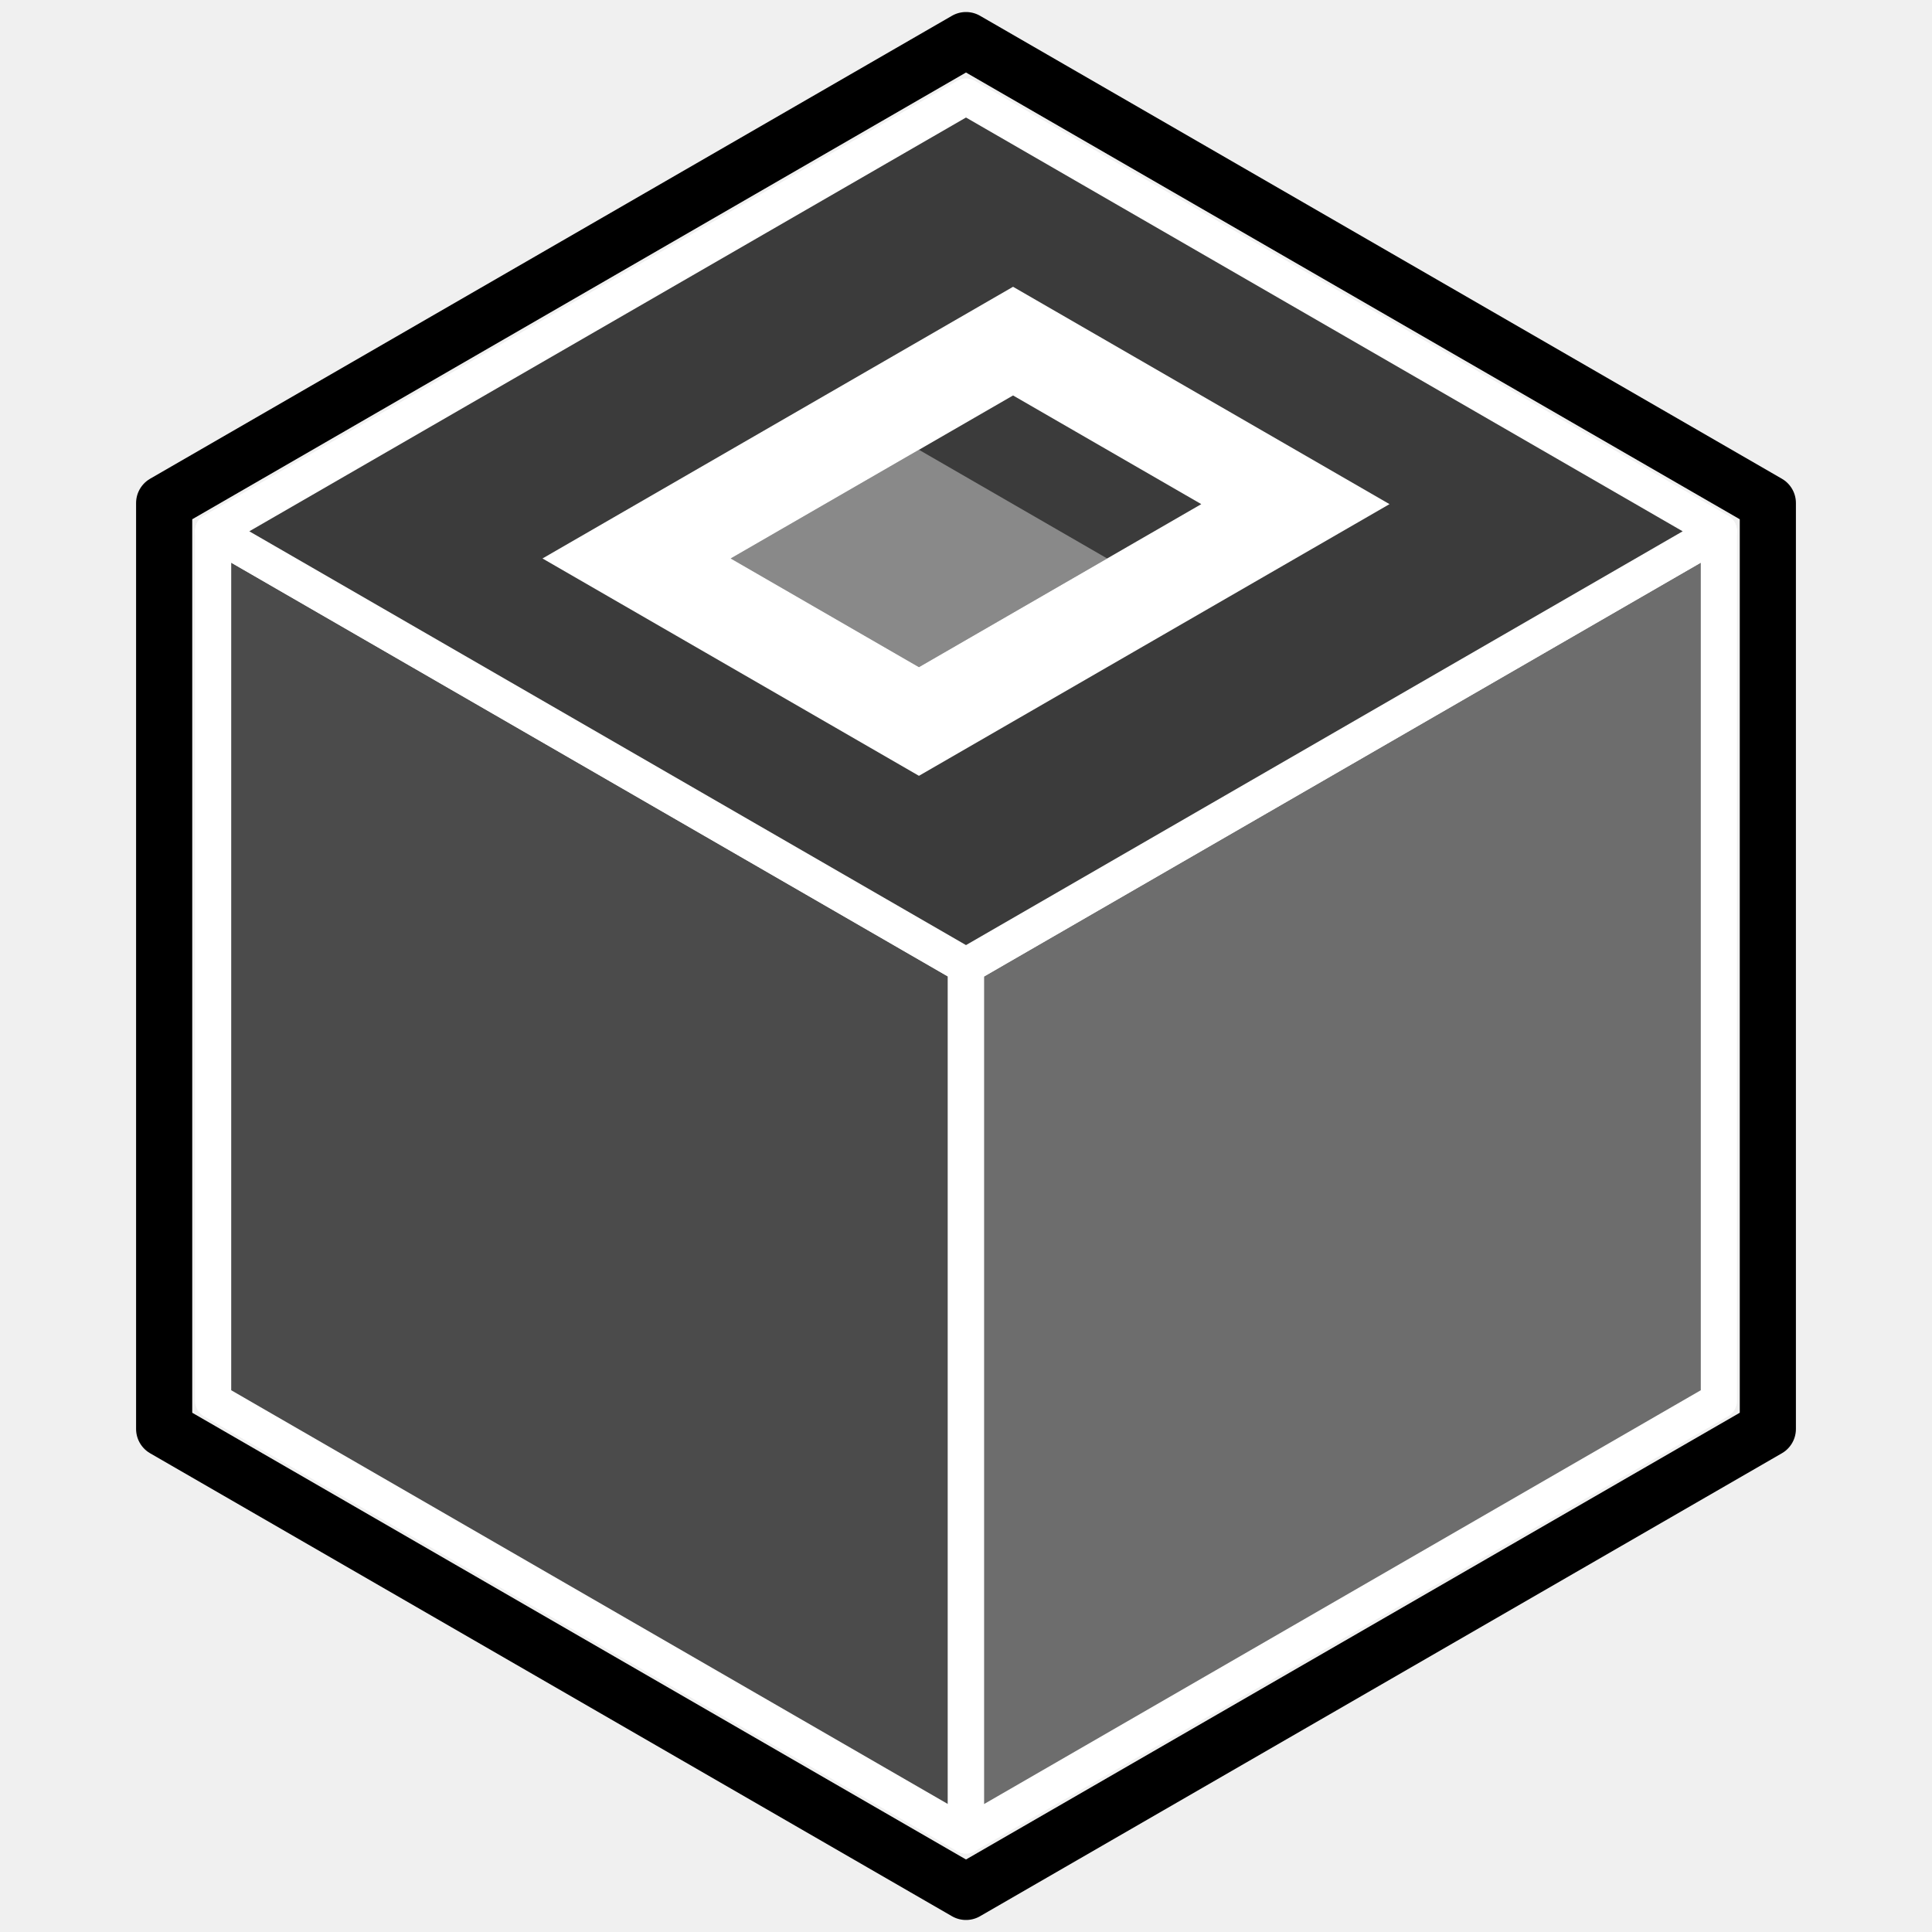
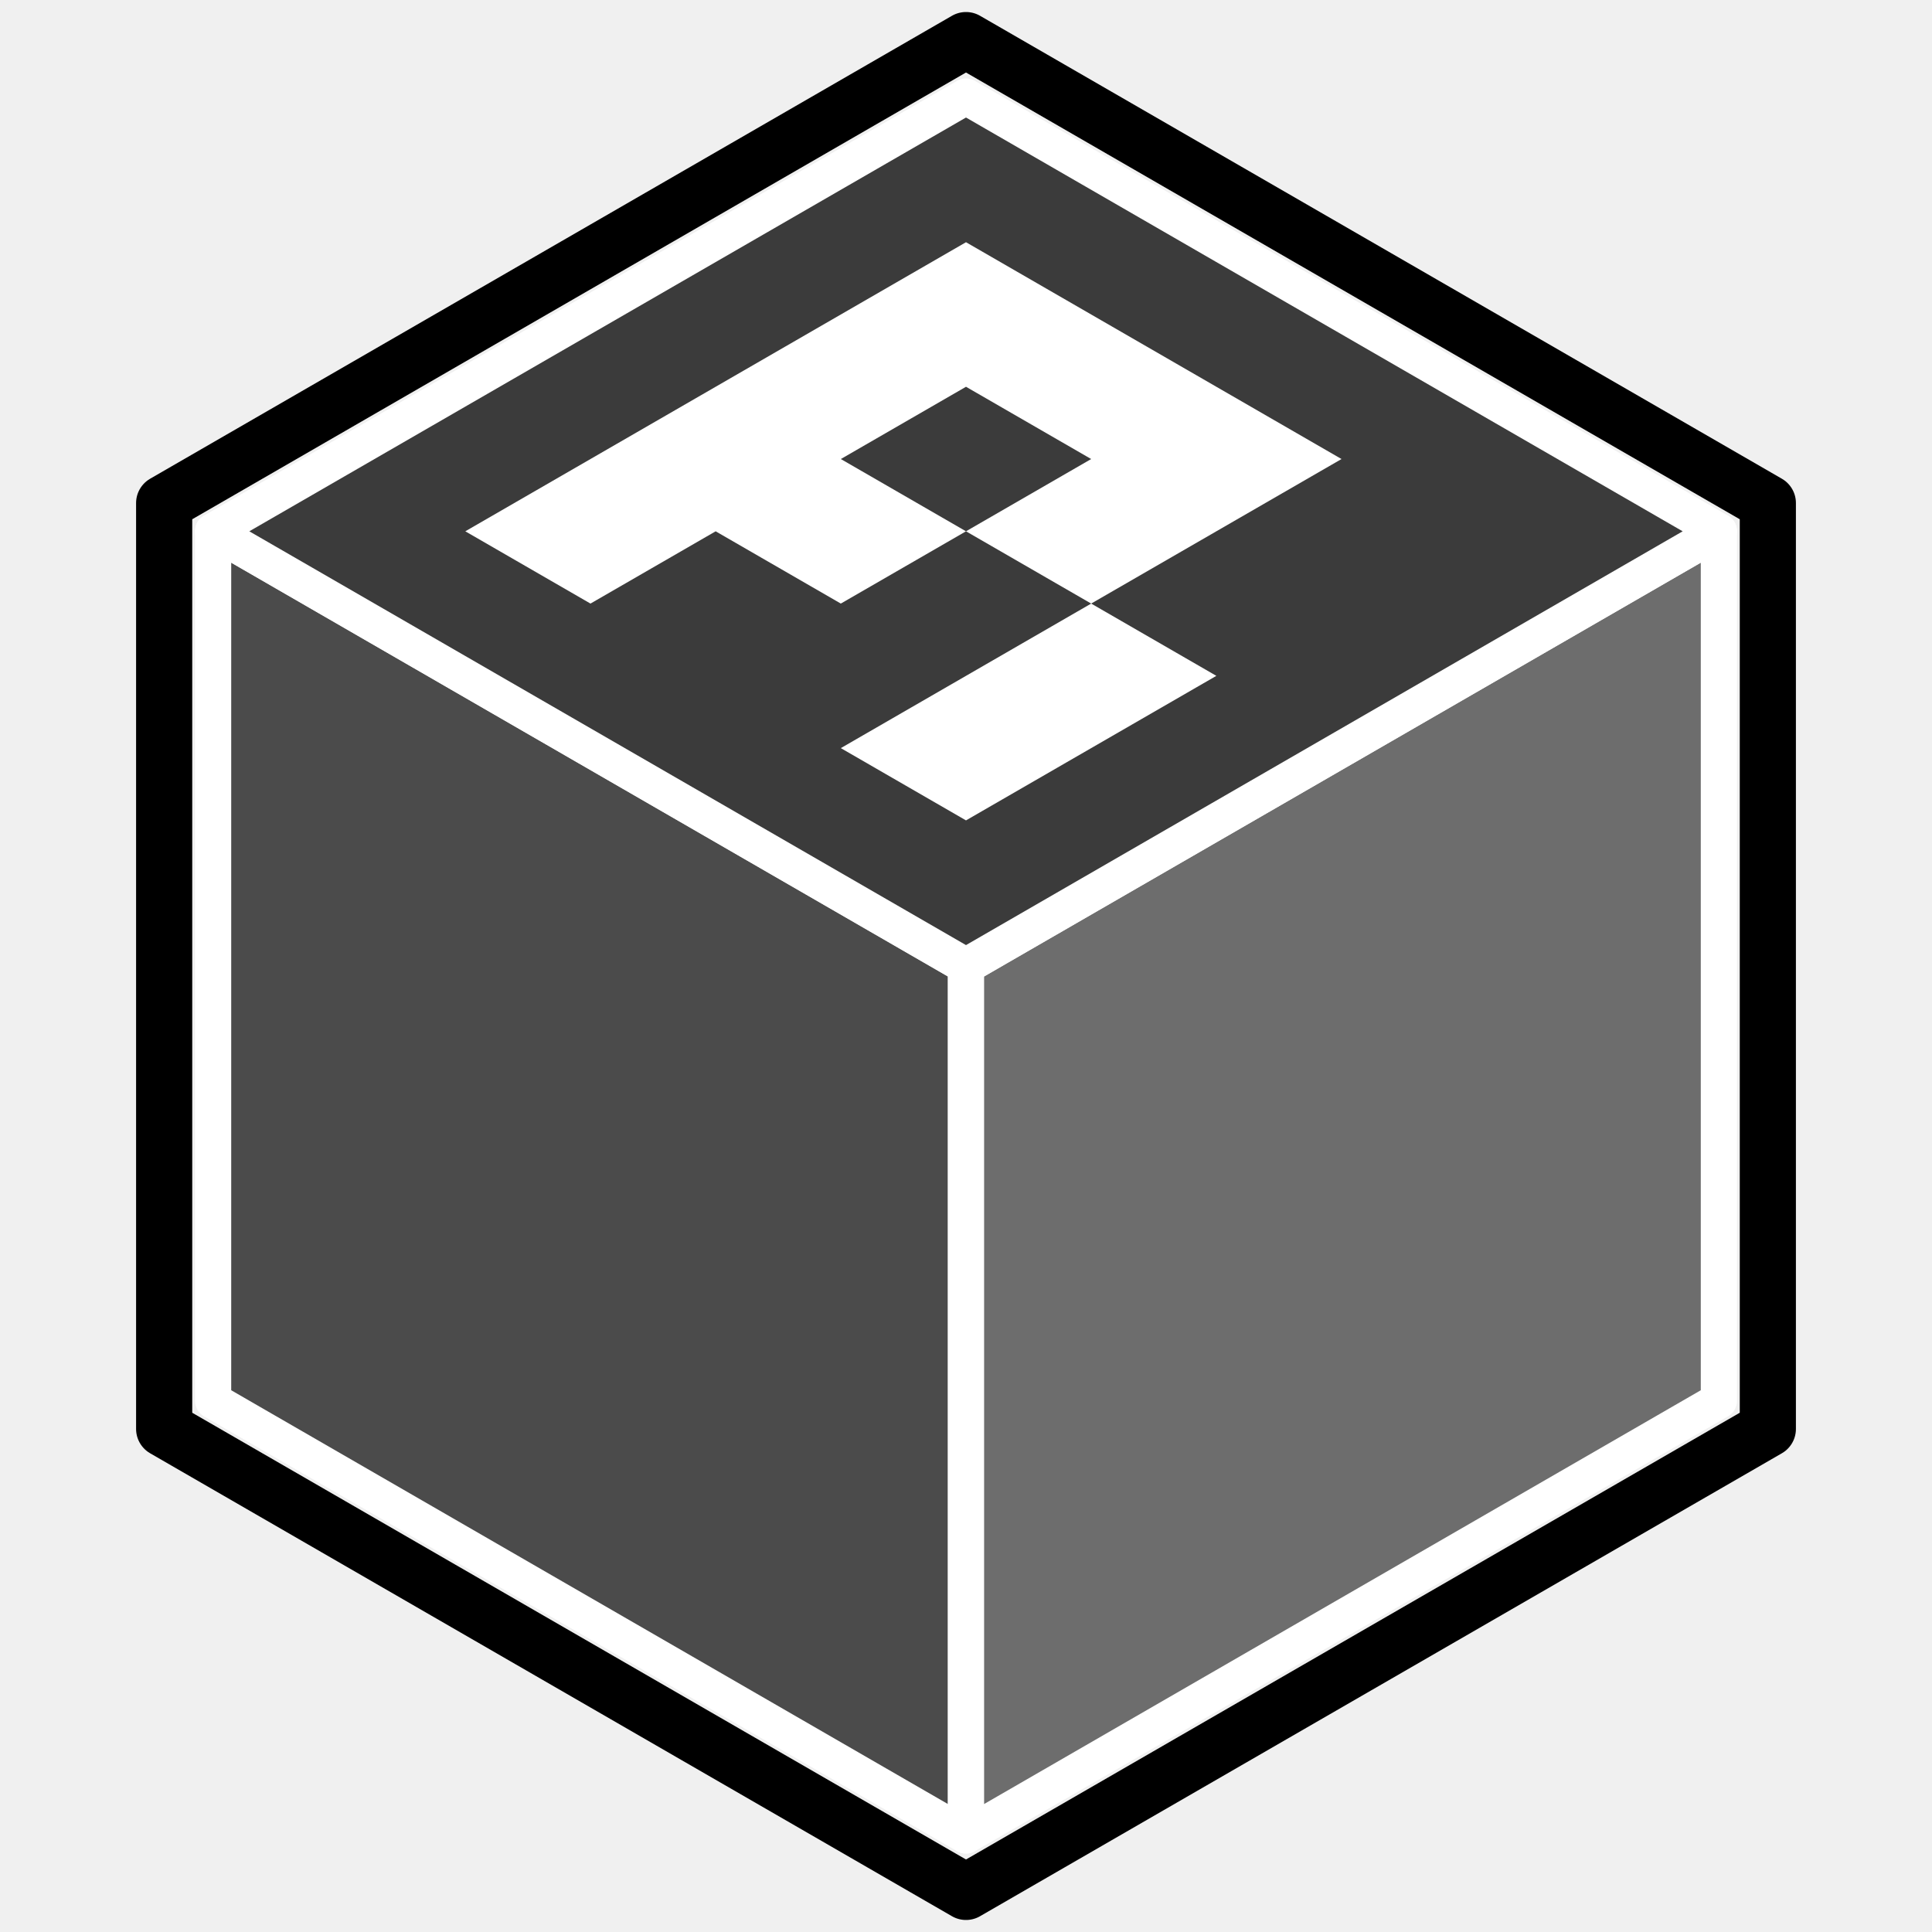
<svg xmlns="http://www.w3.org/2000/svg" width="1024" height="1024" viewBox="0 0 1024 1024">
  <g transform="translate(512, 512) scale(9.6)">
    <path d="M0 -51.12 L44.27 -25.56 L44.27 25.56 L0 51.12 L-44.27 25.56 L-44.27 -25.56 Z" fill="none" stroke="#000000" stroke-width="3.1" stroke-linejoin="round" />
    <path d="M0 0 L-41.568 -24 L-41.568 24 L0 48 Z" fill="#4b4b4b" stroke="white" stroke-width="2" stroke-linejoin="round" />
    <path d="M0 0 L41.568 -24 L41.568 24 L0 48 Z" fill="#6d6d6d" stroke="white" stroke-width="2" stroke-linejoin="round" />
    <path d="M0 -48 L-41.568 -24 L0 0 L41.568 -24 Z" fill="#3b3b3b" stroke="white" stroke-width="2" stroke-linejoin="round" />
-     <g transform="matrix(0.866, 0.5, -0.866, 0.5, 0, -24) scale(0.75)">
-       <path fill-rule="evenodd" clip-rule="evenodd" d="M-16 -20 L16 -20 L16 20 L-16 20 Z M-8 -12 L-8 12 L8 12 L8 -12 Z" fill="white" />
-       <path d="M-8 -4 L8 -4 L8 12 L-8 12 Z" fill="white" fill-opacity="0.4" />
+     <g transform="matrix(0.866, 0.5, -0.866, 0.5, 0, -24) scale(0.068)">
+       <path fill="#fff" fill-rule="evenodd" d="M-234.71 -234.71 H117.36 V0 H0 V117.36 H-117.35 V234.72 H-234.71 Z M-117.35 -117.35 V0 H0 V-117.35 Z" />
+       <path fill="#fff" d="M117.36 0 H234.72 V234.72 H117.36 Z" />
    </g>
  </g>
</svg>
